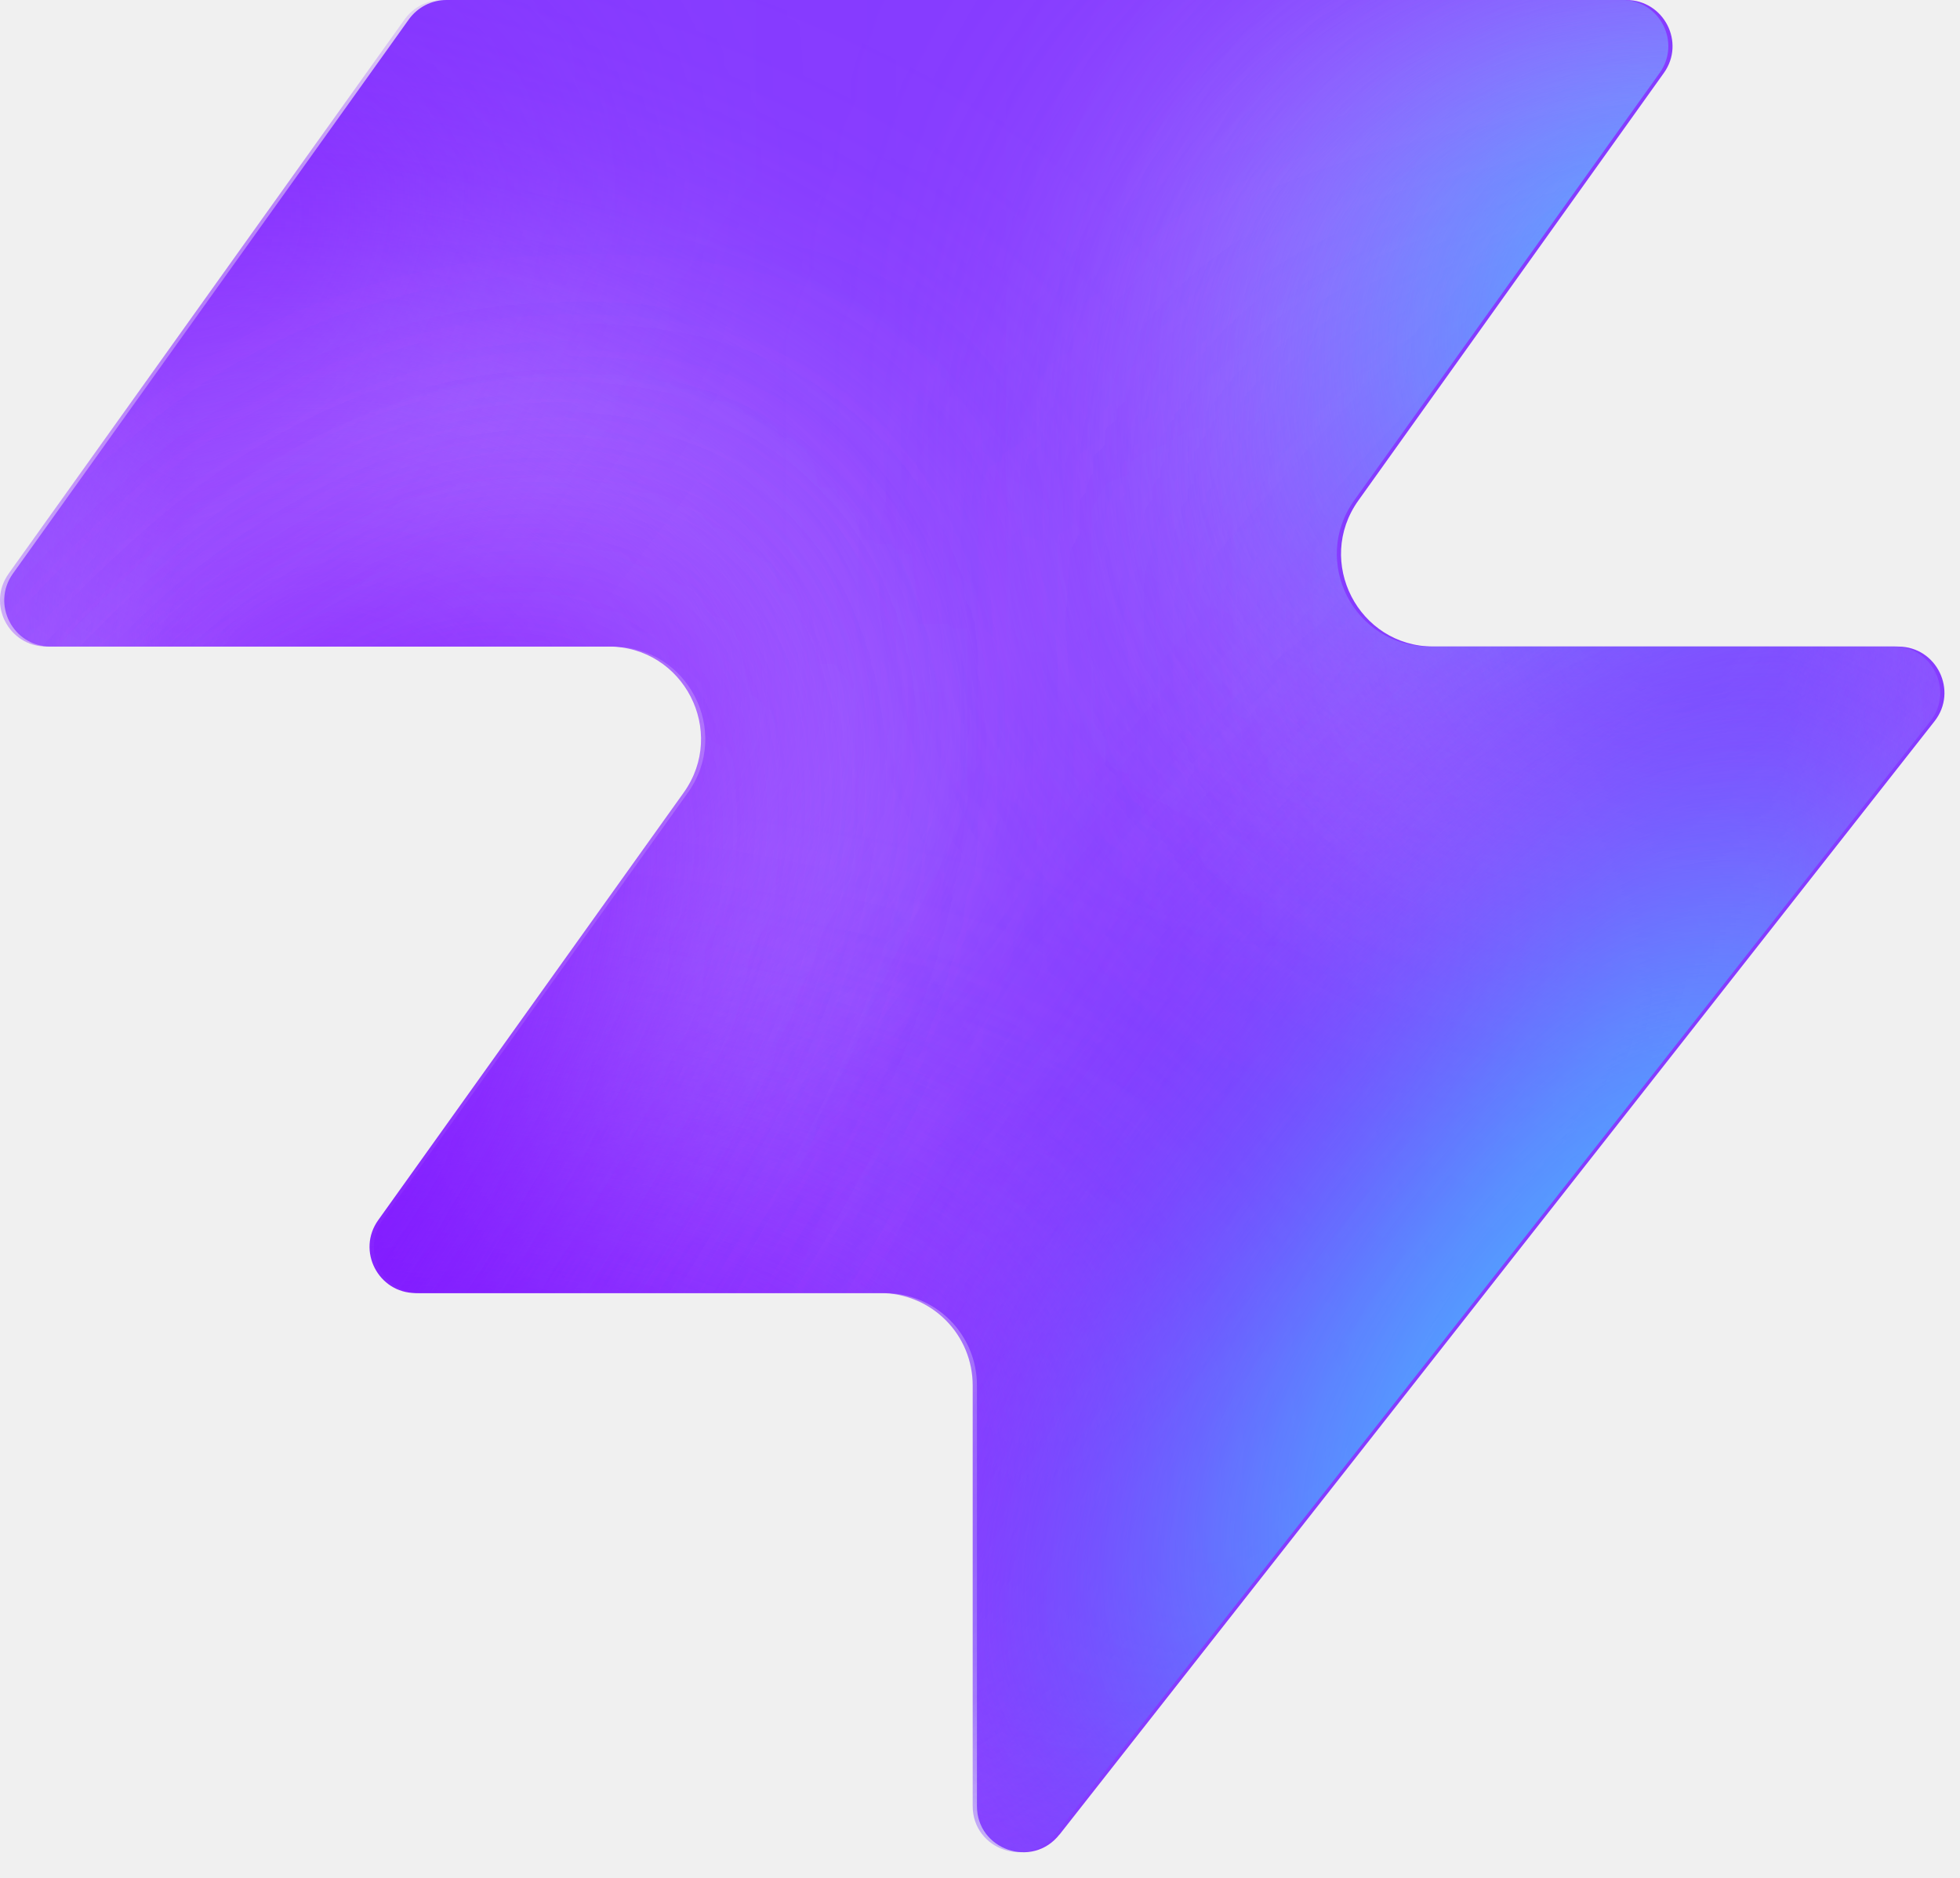
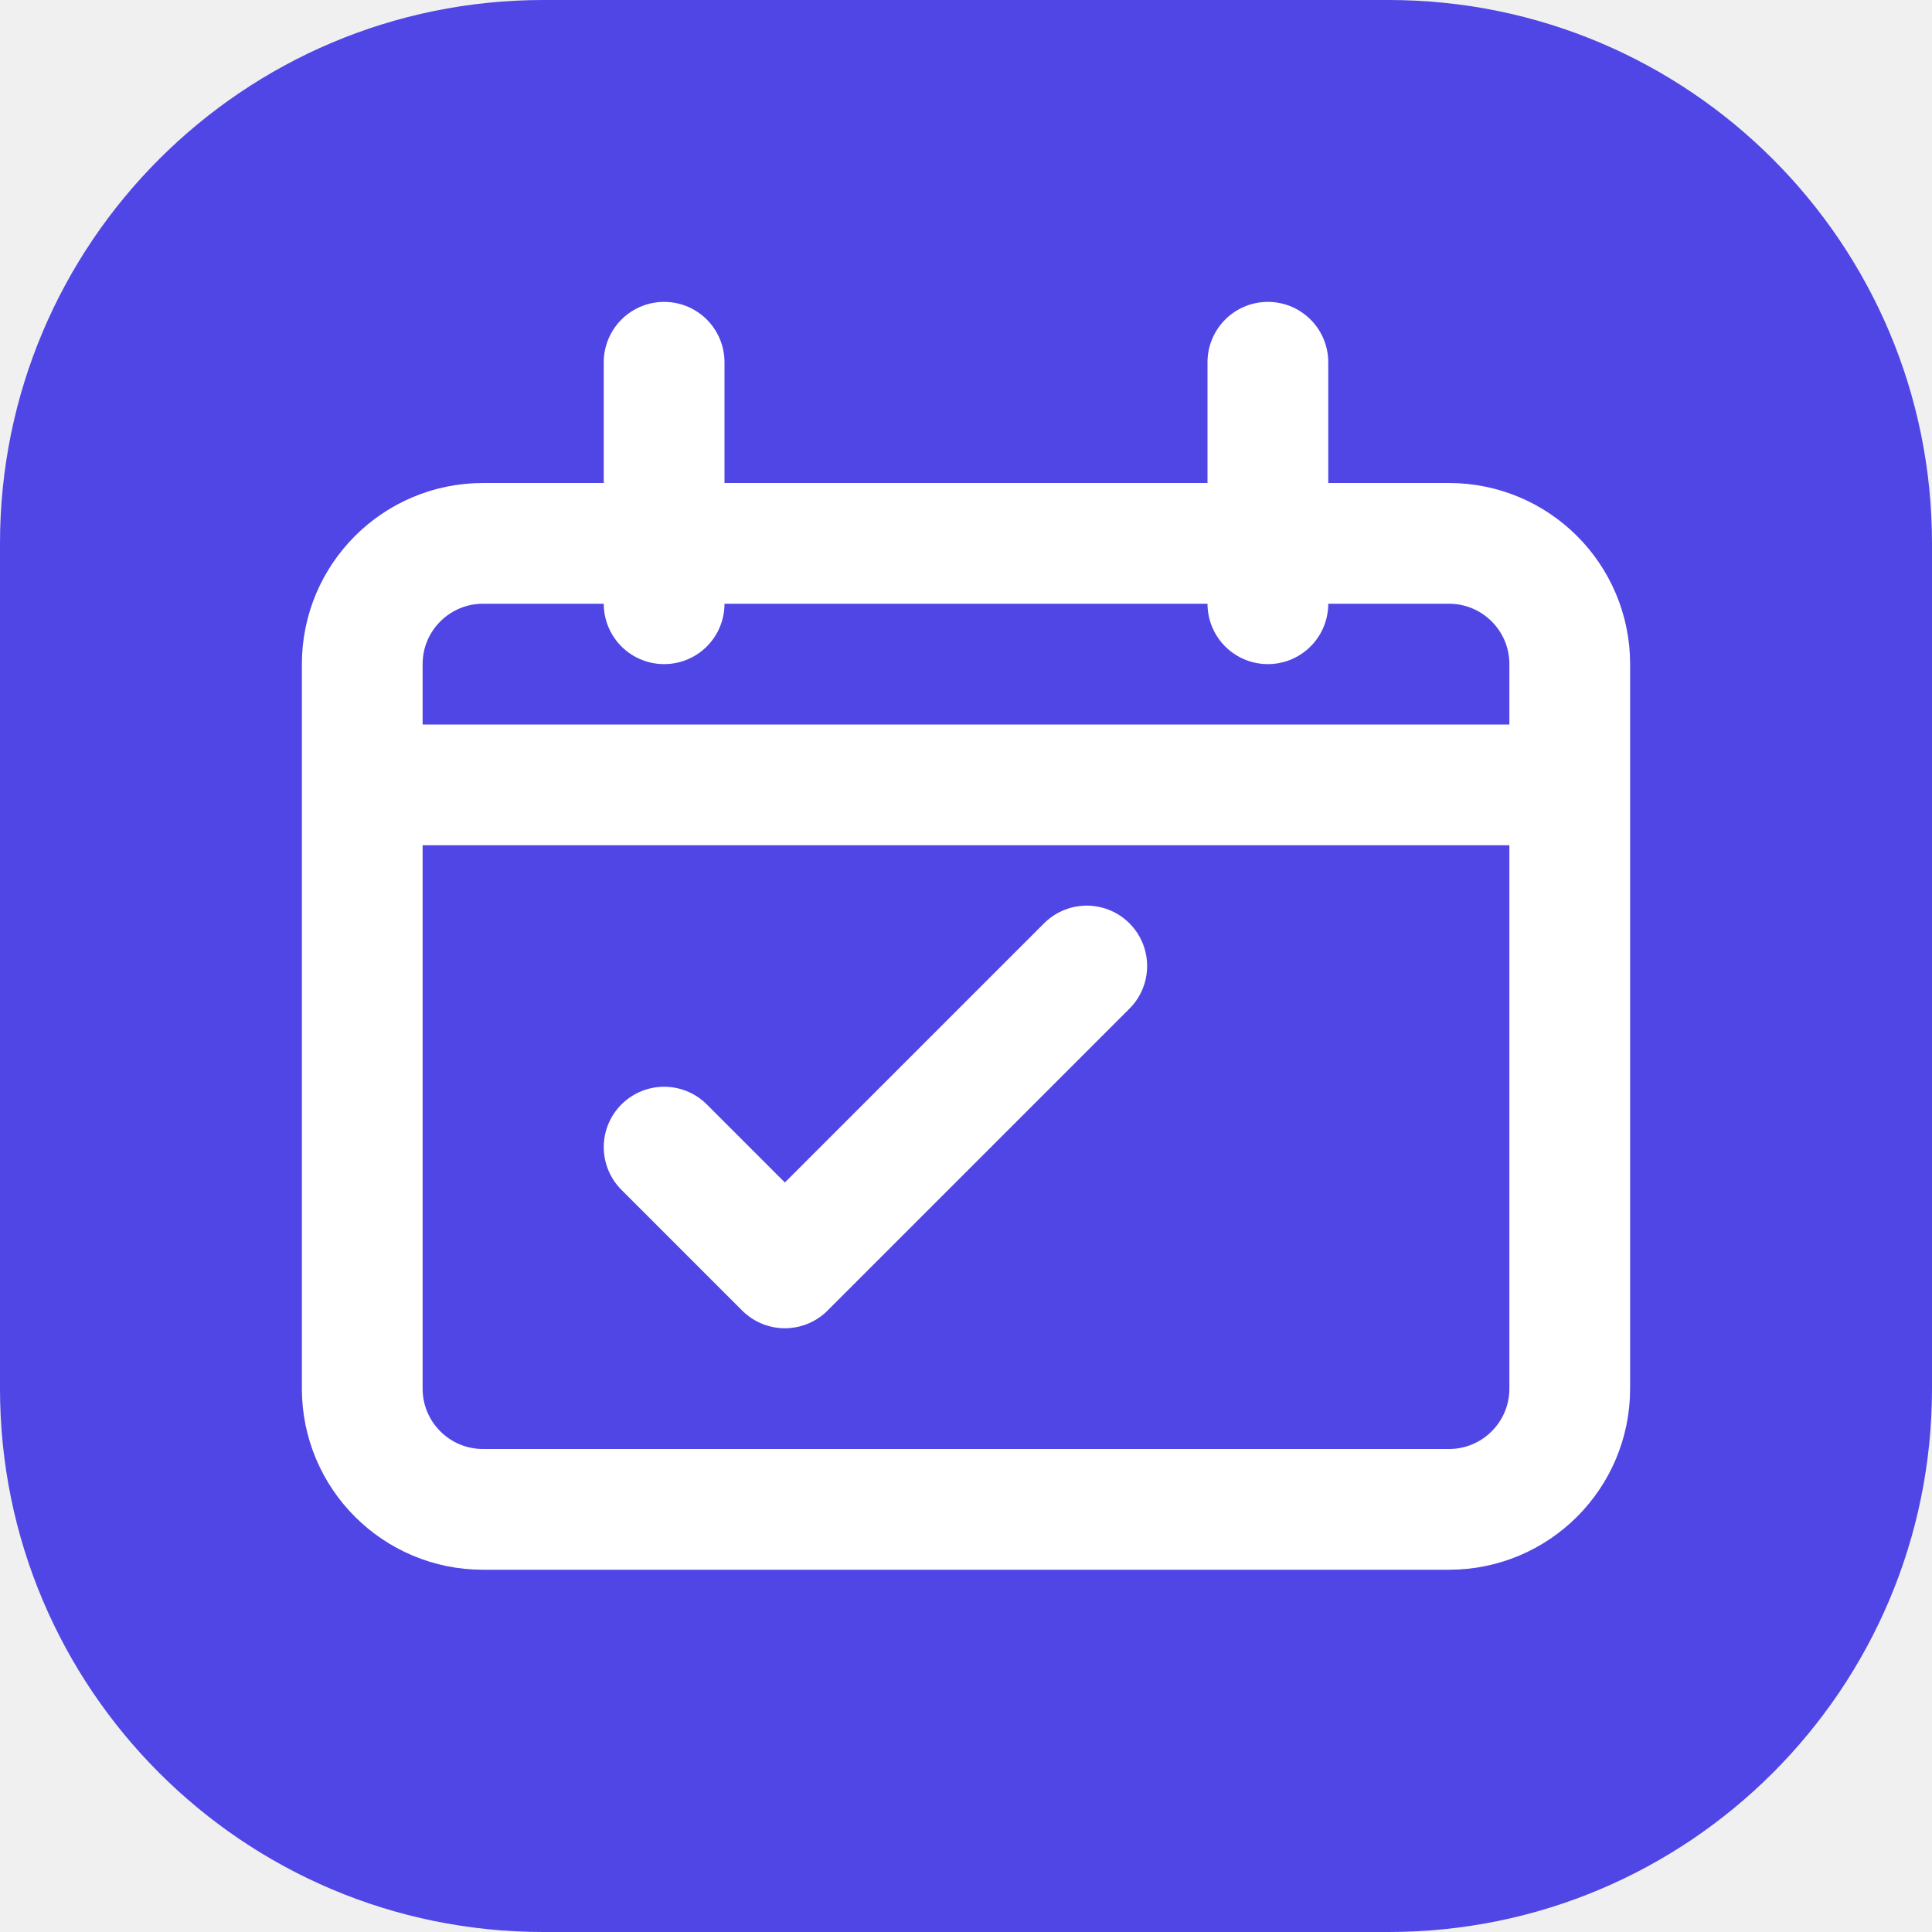
- <svg xmlns="http://www.w3.org/2000/svg" width="48" height="46" fill="none" viewBox="0 0 48 46">
-   <path fill="#863bff" d="M25.946 44.938c-.664.845-2.021.375-2.021-.698V33.937a2.26 2.26 0 0 0-2.262-2.262H10.287c-.92 0-1.456-1.04-.92-1.788l7.48-10.471c1.07-1.497 0-3.578-1.842-3.578H1.237c-.92 0-1.456-1.04-.92-1.788L10.013.474c.214-.297.556-.474.92-.474h28.894c.92 0 1.456 1.04.92 1.788l-7.48 10.471c-1.07 1.498 0 3.579 1.842 3.579h11.377c.943 0 1.473 1.088.89 1.83L25.947 44.94z" style="fill:#863bff;fill:color(display-p3 .525 .23 1);fill-opacity:1" />
-   <mask id="a" width="48" height="46" x="0" y="0" maskUnits="userSpaceOnUse" style="mask-type:alpha">
-     <path fill="#000" d="M25.842 44.938c-.664.844-2.021.375-2.021-.698V33.937a2.26 2.26 0 0 0-2.262-2.262H10.183c-.92 0-1.456-1.04-.92-1.788l7.48-10.471c1.07-1.498 0-3.579-1.842-3.579H1.133c-.92 0-1.456-1.04-.92-1.787L9.91.473c.214-.297.556-.474.92-.474h28.894c.92 0 1.456 1.04.92 1.788l-7.48 10.471c-1.07 1.498 0 3.578 1.842 3.578h11.377c.943 0 1.473 1.088.89 1.832L25.843 44.94z" style="fill:#000;fill-opacity:1" />
-   </mask>
-   <g mask="url(#a)">
-     <g filter="url(#b)">
-       <ellipse cx="5.508" cy="14.704" fill="#ede6ff" rx="5.508" ry="14.704" style="fill:#ede6ff;fill:color(display-p3 .927 .903 1);fill-opacity:1" transform="matrix(.00324 1 1 -.00324 -4.47 31.516)" />
-     </g>
-     <g filter="url(#c)">
-       <ellipse cx="10.399" cy="29.851" fill="#ede6ff" rx="10.399" ry="29.851" style="fill:#ede6ff;fill:color(display-p3 .927 .903 1);fill-opacity:1" transform="matrix(.00324 1 1 -.00324 -39.328 7.883)" />
-     </g>
-     <g filter="url(#d)">
-       <ellipse cx="5.508" cy="30.487" fill="#7e14ff" rx="5.508" ry="30.487" style="fill:#7e14ff;fill:color(display-p3 .492 .077 1);fill-opacity:1" transform="rotate(89.814 -25.913 -14.639)scale(1 -1)" />
-     </g>
-     <g filter="url(#e)">
-       <ellipse cx="5.508" cy="30.599" fill="#7e14ff" rx="5.508" ry="30.599" style="fill:#7e14ff;fill:color(display-p3 .492 .077 1);fill-opacity:1" transform="rotate(89.814 -32.644 -3.334)scale(1 -1)" />
-     </g>
-     <g filter="url(#f)">
-       <ellipse cx="5.508" cy="30.599" fill="#7e14ff" rx="5.508" ry="30.599" style="fill:#7e14ff;fill:color(display-p3 .492 .077 1);fill-opacity:1" transform="matrix(.00324 1 1 -.00324 -34.34 30.47)" />
-     </g>
-     <g filter="url(#g)">
-       <ellipse cx="14.072" cy="22.078" fill="#ede6ff" rx="14.072" ry="22.078" style="fill:#ede6ff;fill:color(display-p3 .927 .903 1);fill-opacity:1" transform="rotate(93.35 24.506 48.493)scale(-1 1)" />
-     </g>
-     <g filter="url(#h)">
-       <ellipse cx="3.47" cy="21.501" fill="#7e14ff" rx="3.47" ry="21.501" style="fill:#7e14ff;fill:color(display-p3 .492 .077 1);fill-opacity:1" transform="rotate(89.009 28.708 47.59)scale(-1 1)" />
-     </g>
-     <g filter="url(#i)">
-       <ellipse cx="3.47" cy="21.501" fill="#7e14ff" rx="3.47" ry="21.501" style="fill:#7e14ff;fill:color(display-p3 .492 .077 1);fill-opacity:1" transform="rotate(89.009 28.708 47.59)scale(-1 1)" />
-     </g>
-     <g filter="url(#j)">
-       <ellipse cx=".387" cy="8.972" fill="#7e14ff" rx="4.407" ry="29.108" style="fill:#7e14ff;fill:color(display-p3 .492 .077 1);fill-opacity:1" transform="rotate(39.51 .387 8.972)" />
-     </g>
-     <g filter="url(#k)">
-       <ellipse cx="47.523" cy="-6.092" fill="#7e14ff" rx="4.407" ry="29.108" style="fill:#7e14ff;fill:color(display-p3 .492 .077 1);fill-opacity:1" transform="rotate(37.892 47.523 -6.092)" />
-     </g>
-     <g filter="url(#l)">
-       <ellipse cx="41.412" cy="6.333" fill="#47bfff" rx="5.971" ry="9.665" style="fill:#47bfff;fill:color(display-p3 .28 .748 1);fill-opacity:1" transform="rotate(37.892 41.412 6.333)" />
-     </g>
-     <g filter="url(#m)">
-       <ellipse cx="-1.879" cy="38.332" fill="#7e14ff" rx="4.407" ry="29.108" style="fill:#7e14ff;fill:color(display-p3 .492 .077 1);fill-opacity:1" transform="rotate(37.892 -1.88 38.332)" />
-     </g>
-     <g filter="url(#n)">
-       <ellipse cx="-1.879" cy="38.332" fill="#7e14ff" rx="4.407" ry="29.108" style="fill:#7e14ff;fill:color(display-p3 .492 .077 1);fill-opacity:1" transform="rotate(37.892 -1.88 38.332)" />
-     </g>
-     <g filter="url(#o)">
-       <ellipse cx="35.651" cy="29.907" fill="#7e14ff" rx="4.407" ry="29.108" style="fill:#7e14ff;fill:color(display-p3 .492 .077 1);fill-opacity:1" transform="rotate(37.892 35.651 29.907)" />
-     </g>
-     <g filter="url(#p)">
-       <ellipse cx="38.418" cy="32.4" fill="#47bfff" rx="5.971" ry="15.297" style="fill:#47bfff;fill:color(display-p3 .28 .748 1);fill-opacity:1" transform="rotate(37.892 38.418 32.4)" />
-     </g>
-   </g>
-   <defs>
-     <filter id="b" width="60.045" height="41.654" x="-19.77" y="16.149" color-interpolation-filters="sRGB" filterUnits="userSpaceOnUse">
-       <feFlood flood-opacity="0" result="BackgroundImageFix" />
-       <feBlend in="SourceGraphic" in2="BackgroundImageFix" result="shape" />
-       <feGaussianBlur result="effect1_foregroundBlur_2002_17158" stdDeviation="7.659" />
-     </filter>
-     <filter id="c" width="90.34" height="51.437" x="-54.613" y="-7.533" color-interpolation-filters="sRGB" filterUnits="userSpaceOnUse">
-       <feFlood flood-opacity="0" result="BackgroundImageFix" />
-       <feBlend in="SourceGraphic" in2="BackgroundImageFix" result="shape" />
-       <feGaussianBlur result="effect1_foregroundBlur_2002_17158" stdDeviation="7.659" />
-     </filter>
-     <filter id="d" width="79.355" height="29.4" x="-49.64" y="2.03" color-interpolation-filters="sRGB" filterUnits="userSpaceOnUse">
-       <feFlood flood-opacity="0" result="BackgroundImageFix" />
-       <feBlend in="SourceGraphic" in2="BackgroundImageFix" result="shape" />
-       <feGaussianBlur result="effect1_foregroundBlur_2002_17158" stdDeviation="4.596" />
-     </filter>
-     <filter id="e" width="79.579" height="29.4" x="-45.045" y="20.029" color-interpolation-filters="sRGB" filterUnits="userSpaceOnUse">
-       <feFlood flood-opacity="0" result="BackgroundImageFix" />
-       <feBlend in="SourceGraphic" in2="BackgroundImageFix" result="shape" />
-       <feGaussianBlur result="effect1_foregroundBlur_2002_17158" stdDeviation="4.596" />
-     </filter>
-     <filter id="f" width="79.579" height="29.4" x="-43.513" y="21.178" color-interpolation-filters="sRGB" filterUnits="userSpaceOnUse">
-       <feFlood flood-opacity="0" result="BackgroundImageFix" />
-       <feBlend in="SourceGraphic" in2="BackgroundImageFix" result="shape" />
-       <feGaussianBlur result="effect1_foregroundBlur_2002_17158" stdDeviation="4.596" />
-     </filter>
-     <filter id="g" width="74.749" height="58.852" x="15.756" y="-17.901" color-interpolation-filters="sRGB" filterUnits="userSpaceOnUse">
-       <feFlood flood-opacity="0" result="BackgroundImageFix" />
-       <feBlend in="SourceGraphic" in2="BackgroundImageFix" result="shape" />
-       <feGaussianBlur result="effect1_foregroundBlur_2002_17158" stdDeviation="7.659" />
-     </filter>
-     <filter id="h" width="61.377" height="25.362" x="23.548" y="2.284" color-interpolation-filters="sRGB" filterUnits="userSpaceOnUse">
-       <feFlood flood-opacity="0" result="BackgroundImageFix" />
-       <feBlend in="SourceGraphic" in2="BackgroundImageFix" result="shape" />
-       <feGaussianBlur result="effect1_foregroundBlur_2002_17158" stdDeviation="4.596" />
-     </filter>
-     <filter id="i" width="61.377" height="25.362" x="23.548" y="2.284" color-interpolation-filters="sRGB" filterUnits="userSpaceOnUse">
-       <feFlood flood-opacity="0" result="BackgroundImageFix" />
-       <feBlend in="SourceGraphic" in2="BackgroundImageFix" result="shape" />
-       <feGaussianBlur result="effect1_foregroundBlur_2002_17158" stdDeviation="4.596" />
-     </filter>
-     <filter id="j" width="56.045" height="63.649" x="-27.636" y="-22.853" color-interpolation-filters="sRGB" filterUnits="userSpaceOnUse">
-       <feFlood flood-opacity="0" result="BackgroundImageFix" />
-       <feBlend in="SourceGraphic" in2="BackgroundImageFix" result="shape" />
-       <feGaussianBlur result="effect1_foregroundBlur_2002_17158" stdDeviation="4.596" />
-     </filter>
-     <filter id="k" width="54.814" height="64.646" x="20.116" y="-38.415" color-interpolation-filters="sRGB" filterUnits="userSpaceOnUse">
-       <feFlood flood-opacity="0" result="BackgroundImageFix" />
-       <feBlend in="SourceGraphic" in2="BackgroundImageFix" result="shape" />
-       <feGaussianBlur result="effect1_foregroundBlur_2002_17158" stdDeviation="4.596" />
-     </filter>
-     <filter id="l" width="33.541" height="35.313" x="24.641" y="-11.323" color-interpolation-filters="sRGB" filterUnits="userSpaceOnUse">
-       <feFlood flood-opacity="0" result="BackgroundImageFix" />
-       <feBlend in="SourceGraphic" in2="BackgroundImageFix" result="shape" />
-       <feGaussianBlur result="effect1_foregroundBlur_2002_17158" stdDeviation="4.596" />
-     </filter>
-     <filter id="m" width="54.814" height="64.646" x="-29.286" y="6.009" color-interpolation-filters="sRGB" filterUnits="userSpaceOnUse">
-       <feFlood flood-opacity="0" result="BackgroundImageFix" />
-       <feBlend in="SourceGraphic" in2="BackgroundImageFix" result="shape" />
-       <feGaussianBlur result="effect1_foregroundBlur_2002_17158" stdDeviation="4.596" />
-     </filter>
-     <filter id="n" width="54.814" height="64.646" x="-29.286" y="6.009" color-interpolation-filters="sRGB" filterUnits="userSpaceOnUse">
-       <feFlood flood-opacity="0" result="BackgroundImageFix" />
-       <feBlend in="SourceGraphic" in2="BackgroundImageFix" result="shape" />
-       <feGaussianBlur result="effect1_foregroundBlur_2002_17158" stdDeviation="4.596" />
-     </filter>
-     <filter id="o" width="54.814" height="64.646" x="8.244" y="-2.416" color-interpolation-filters="sRGB" filterUnits="userSpaceOnUse">
-       <feFlood flood-opacity="0" result="BackgroundImageFix" />
-       <feBlend in="SourceGraphic" in2="BackgroundImageFix" result="shape" />
-       <feGaussianBlur result="effect1_foregroundBlur_2002_17158" stdDeviation="4.596" />
-     </filter>
-     <filter id="p" width="39.409" height="43.623" x="18.713" y="10.588" color-interpolation-filters="sRGB" filterUnits="userSpaceOnUse">
-       <feFlood flood-opacity="0" result="BackgroundImageFix" />
-       <feBlend in="SourceGraphic" in2="BackgroundImageFix" result="shape" />
-       <feGaussianBlur result="effect1_foregroundBlur_2002_17158" stdDeviation="4.596" />
-     </filter>
-   </defs>
+ <svg xmlns="http://www.w3.org/2000/svg" viewBox="0 0 32 32">
+   <rect width="32" height="32" rx="9" fill="#4f46e5" />
+   <path d="M11 6v4M21 6v4M6 13h20M8 9h16a2 2 0 0 1 2 2v12a2 2 0 0 1-2 2H8a2 2 0 0 1-2-2V11a2 2 0 0 1 2-2Z" fill="none" stroke="#fff" stroke-width="2" stroke-linecap="round" stroke-linejoin="round" />
+   <path d="m11 19 2 2 5-5" fill="none" stroke="#fff" stroke-width="2" stroke-linecap="round" stroke-linejoin="round" />
</svg>
